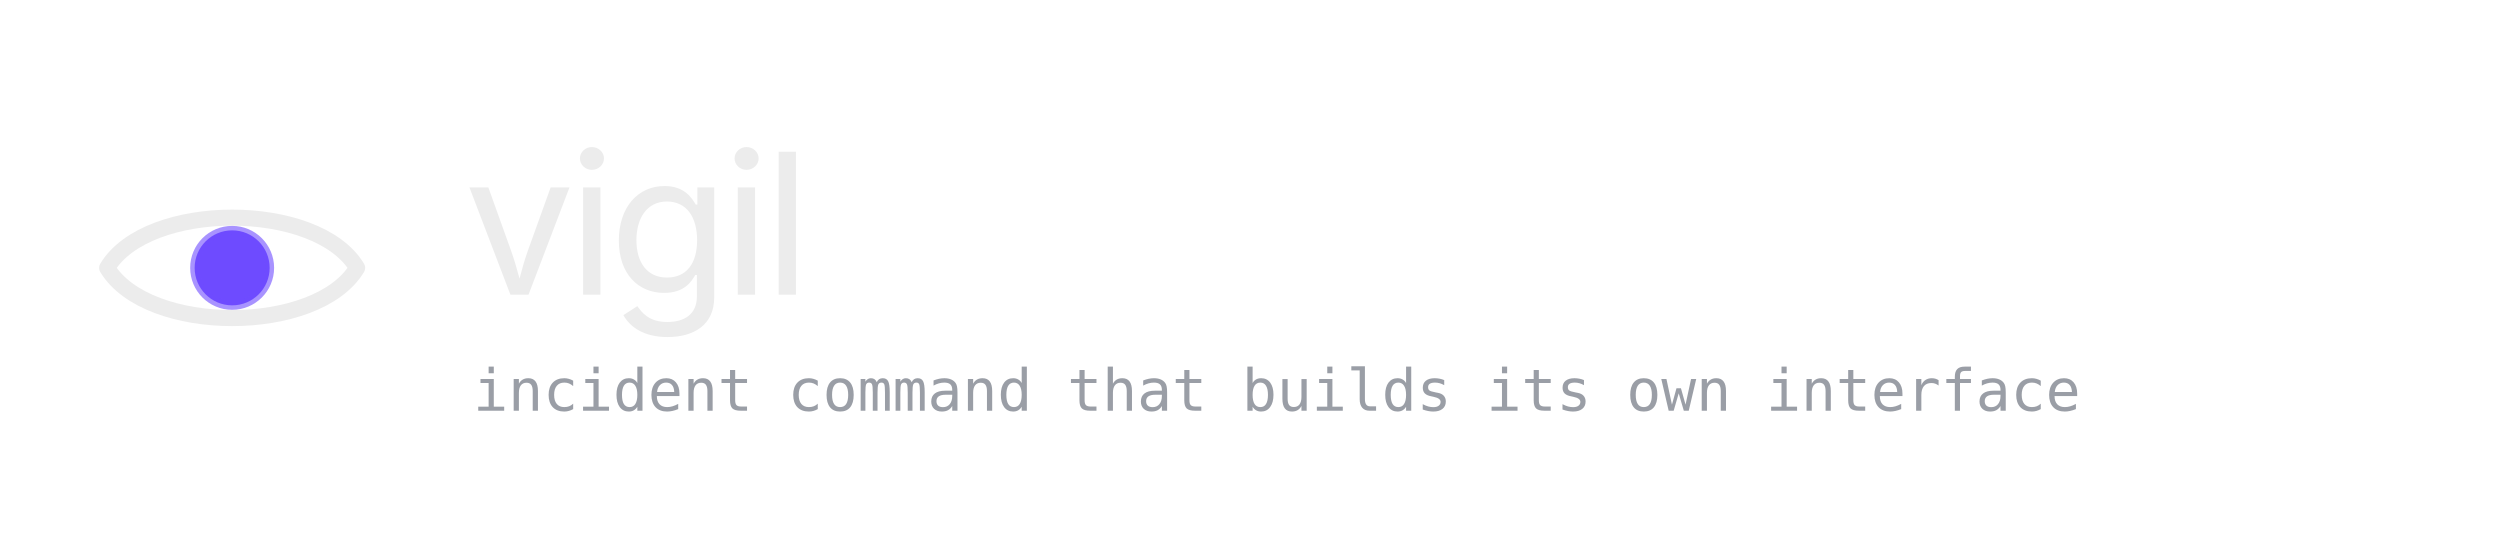
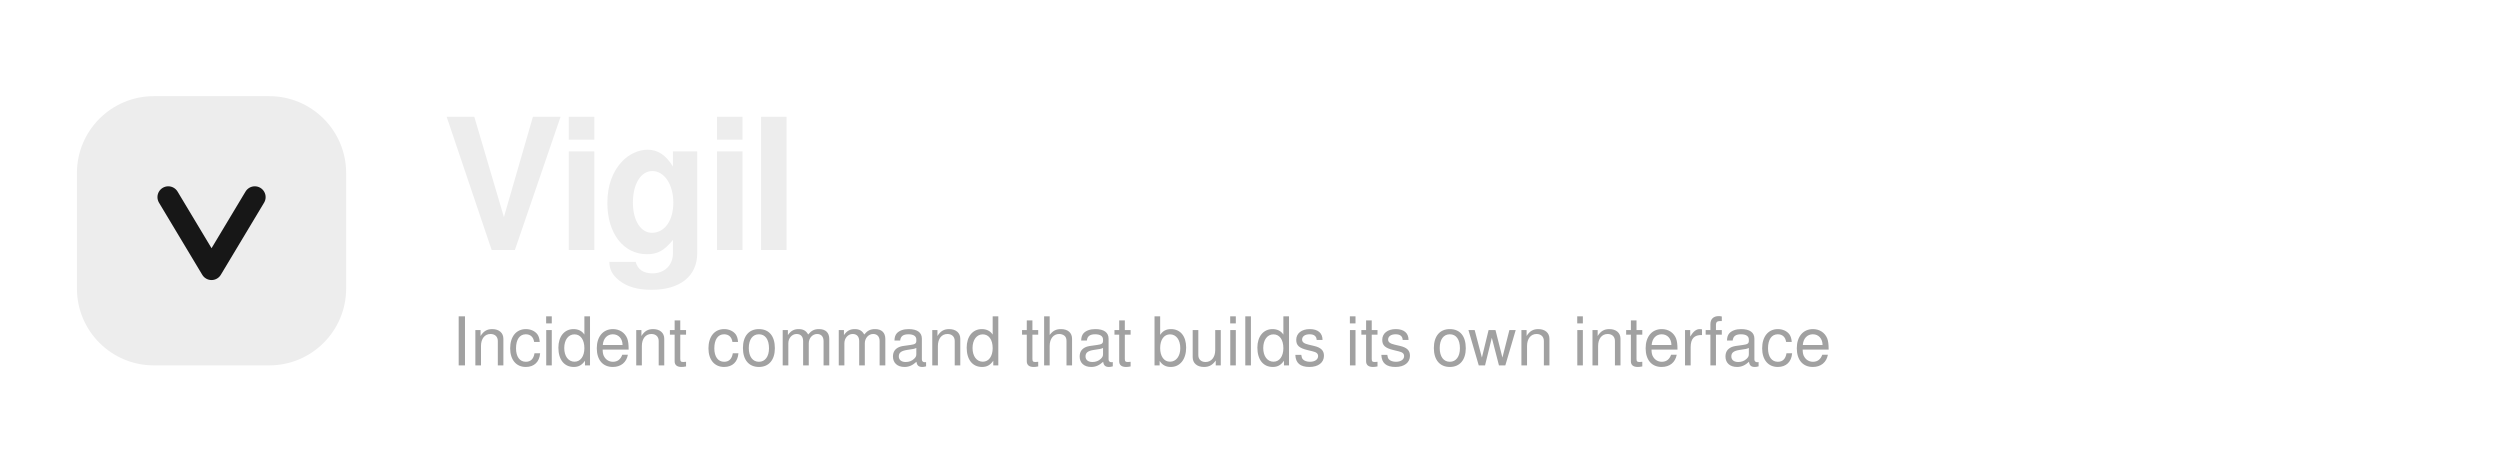
- <svg xmlns="http://www.w3.org/2000/svg" width="560" height="120" viewBox="0 0 560 120" fill="none">
-   <g transform="translate(20 28)">
-     <path d="M4 32C13 17 51 17 60 32C51 47 13 47 4 32Z" stroke="#ececec" stroke-width="3.6" stroke-linejoin="round" />
-     <circle cx="32" cy="32" r="8.4" fill="#6e4bff" />
-     <circle cx="32" cy="32" r="8.4" stroke="#6e4bff" stroke-width="2" fill="none" opacity="0.6">
-       <animate attributeName="r" values="8.4;17;8.4" dur="2.6s" repeatCount="indefinite" />
-       <animate attributeName="opacity" values="0.6;0;0.6" dur="2.6s" repeatCount="indefinite" />
-     </circle>
+ <svg xmlns="http://www.w3.org/2000/svg" width="520" height="96" viewBox="0 0 520 96">
+   <g transform="translate(16 20)">
+     <rect width="56" height="56" rx="16" fill="#ededed" />
+     <path d="M19 21l9 15 9-15" stroke="#171717" stroke-width="4.5" stroke-linecap="round" stroke-linejoin="round" fill="none" />
  </g>
-   <text x="104" y="66" fill="#ececec" font-family="Geist, Inter, -apple-system, Segoe UI, Helvetica, Arial, sans-serif" font-size="44" letter-spacing="-1.5">vigil</text>
-   <text x="106" y="92" fill="#9a9ea6" font-family="JetBrains Mono, ui-monospace, SFMono-Regular, Menlo, Consolas, monospace" font-size="13">incident command that builds its own interface</text>
+   <text x="92" y="52" fill="#ededed" font-family="Ubuntu, -apple-system, Segoe UI, Helvetica, Arial, sans-serif" font-size="38" font-weight="600" letter-spacing="-1.4">Vigil</text>
+   <text x="94" y="76" fill="#a1a1a1" font-family="Ubuntu, -apple-system, Segoe UI, Helvetica, Arial, sans-serif" font-size="14">Incident command that builds its own interface</text>
</svg>
